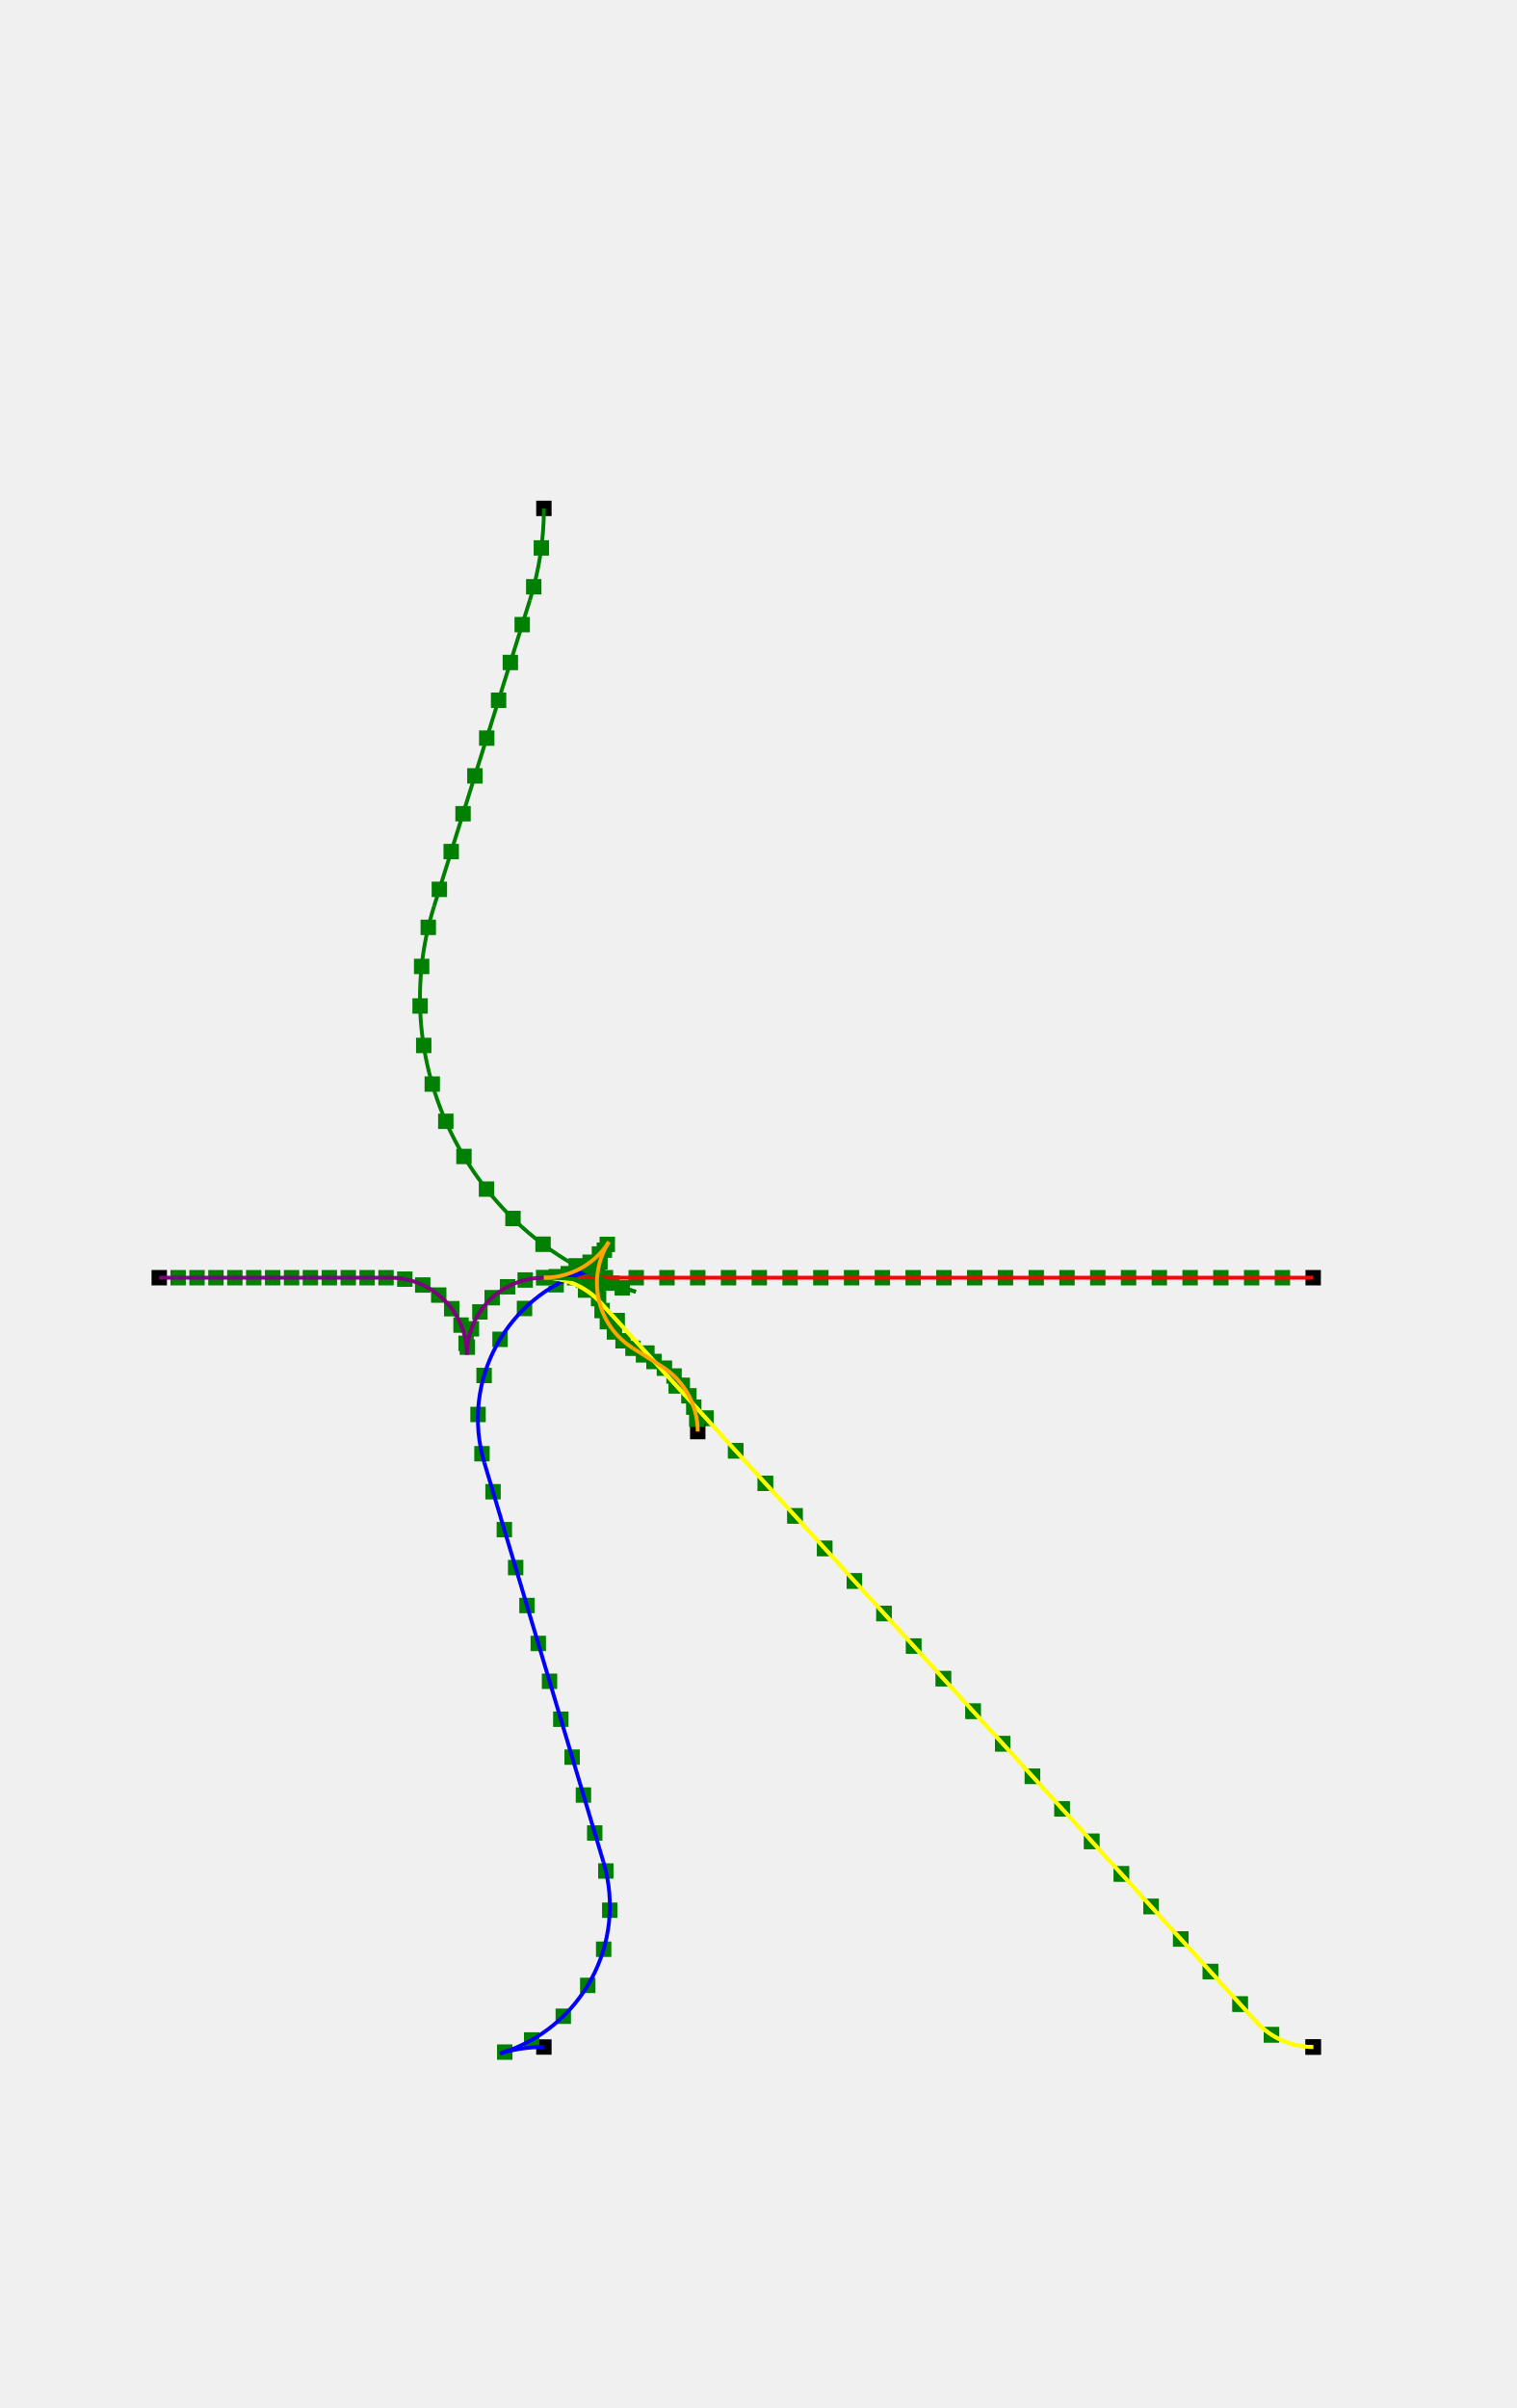
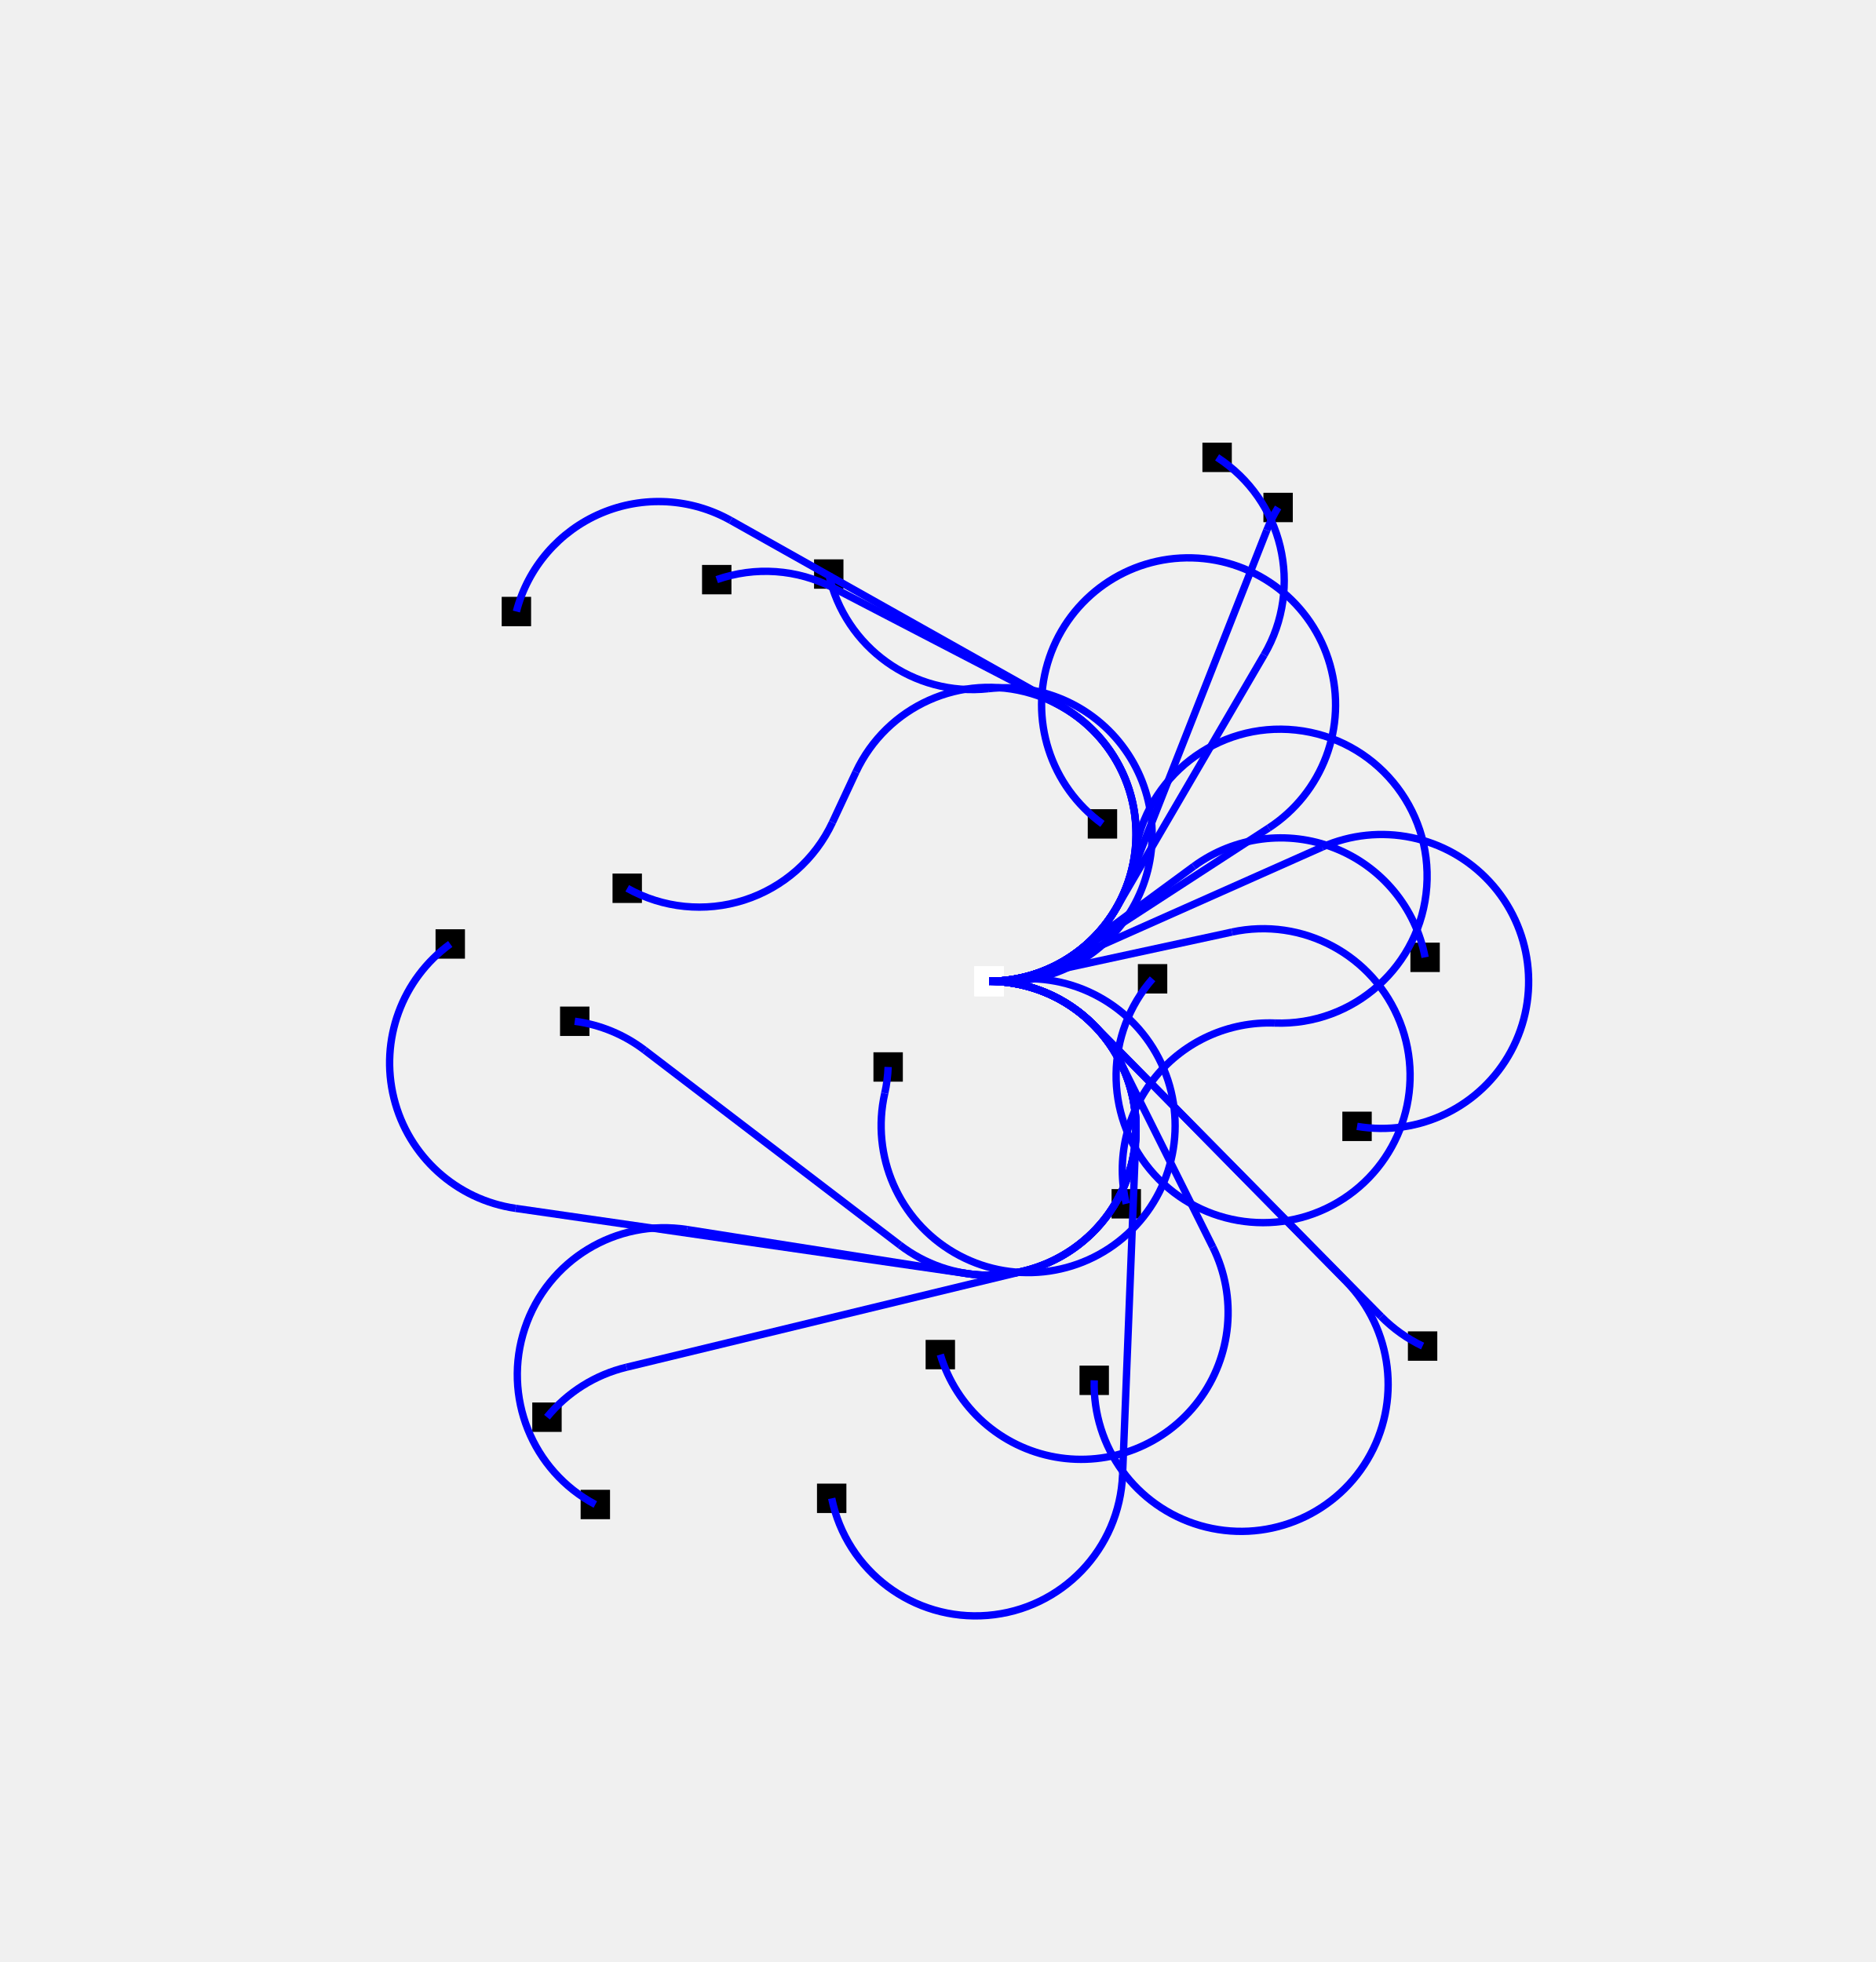
- <svg xmlns="http://www.w3.org/2000/svg" width="328.544" height="521.667" viewBox="-7.07,-16.608,19.713,31.3">
+ <svg xmlns="http://www.w3.org/2000/svg" width="212.638" height="222.502" viewBox="-6.729,-6.677,12.758,13.35" style="background: ">
  <rect fill="white" x="-0.1" y="-0.1" width="0.2" height="0.2" />
-   <rect fill="black" x="9.9" y="-0.1" width="0.2" height="0.2" />
-   <rect fill="green" x="-0.1" y="-0.1" width="0.2" height="0.2" />
-   <rect fill="green" x="0.3" y="-0.1" width="0.2" height="0.2" />
-   <rect fill="green" x="0.7" y="-0.1" width="0.2" height="0.2" />
-   <rect fill="green" x="1.1" y="-0.1" width="0.2" height="0.2" />
-   <rect fill="green" x="1.5" y="-0.1" width="0.2" height="0.2" />
-   <rect fill="green" x="1.9" y="-0.1" width="0.2" height="0.2" />
-   <rect fill="green" x="2.3" y="-0.1" width="0.2" height="0.2" />
-   <rect fill="green" x="2.7" y="-0.1" width="0.2" height="0.2" />
-   <rect fill="green" x="3.1" y="-0.1" width="0.2" height="0.2" />
-   <rect fill="green" x="3.5" y="-0.1" width="0.2" height="0.2" />
-   <rect fill="green" x="3.9" y="-0.1" width="0.2" height="0.2" />
-   <rect fill="green" x="4.3" y="-0.1" width="0.2" height="0.2" />
-   <rect fill="green" x="4.7" y="-0.1" width="0.2" height="0.2" />
-   <rect fill="green" x="5.1" y="-0.1" width="0.2" height="0.2" />
-   <rect fill="green" x="5.5" y="-0.1" width="0.2" height="0.2" />
-   <rect fill="green" x="5.9" y="-0.1" width="0.2" height="0.2" />
-   <rect fill="green" x="6.3" y="-0.1" width="0.2" height="0.2" />
-   <rect fill="green" x="6.7" y="-0.1" width="0.2" height="0.2" />
-   <rect fill="green" x="7.1" y="-0.1" width="0.2" height="0.2" />
-   <rect fill="green" x="7.5" y="-0.1" width="0.2" height="0.2" />
-   <rect fill="green" x="7.9" y="-0.1" width="0.2" height="0.2" />
-   <rect fill="green" x="8.3" y="-0.1" width="0.2" height="0.2" />
-   <rect fill="green" x="8.7" y="-0.1" width="0.2" height="0.2" />
-   <rect fill="green" x="9.1" y="-0.1" width="0.2" height="0.2" />
-   <rect fill="green" x="9.5" y="-0.1" width="0.2" height="0.2" />
+   <rect fill="black" x="2.866" y="-0.263" width="0.2" height="0.2" />
  <rect fill="white" x="-0.1" y="-0.1" width="0.2" height="0.2" />
-   <rect fill="black" x="-0.1" y="9.9" width="0.2" height="0.2" />
-   <rect fill="green" x="-0.1" y="-0.1" width="0.2" height="0.2" />
-   <rect fill="green" x="0.409" y="-0.166" width="0.2" height="0.2" />
-   <rect fill="green" x="0.059" y="-0.008" width="0.2" height="0.2" />
-   <rect fill="green" x="-0.352" y="0.3" width="0.2" height="0.2" />
-   <rect fill="green" x="-0.67" y="0.701" width="0.2" height="0.2" />
-   <rect fill="green" x="-0.877" y="1.171" width="0.2" height="0.2" />
-   <rect fill="green" x="-0.956" y="1.678" width="0.2" height="0.2" />
-   <rect fill="green" x="-0.905" y="2.188" width="0.2" height="0.2" />
-   <rect fill="green" x="-0.761" y="2.682" width="0.2" height="0.2" />
-   <rect fill="green" x="-0.614" y="3.175" width="0.2" height="0.2" />
-   <rect fill="green" x="-0.467" y="3.668" width="0.2" height="0.2" />
-   <rect fill="green" x="-0.32" y="4.161" width="0.2" height="0.2" />
-   <rect fill="green" x="-0.173" y="4.654" width="0.2" height="0.2" />
-   <rect fill="green" x="-0.027" y="5.146" width="0.2" height="0.2" />
-   <rect fill="green" x="0.12" y="5.639" width="0.2" height="0.2" />
-   <rect fill="green" x="0.267" y="6.132" width="0.2" height="0.2" />
-   <rect fill="green" x="0.414" y="6.625" width="0.2" height="0.2" />
-   <rect fill="green" x="0.561" y="7.118" width="0.2" height="0.2" />
-   <rect fill="green" x="0.705" y="7.612" width="0.2" height="0.2" />
-   <rect fill="green" x="0.756" y="8.122" width="0.2" height="0.2" />
-   <rect fill="green" x="0.677" y="8.629" width="0.2" height="0.2" />
-   <rect fill="green" x="0.47" y="9.099" width="0.2" height="0.2" />
-   <rect fill="green" x="0.152" y="9.5" width="0.2" height="0.2" />
-   <rect fill="green" x="-0.259" y="9.808" width="0.2" height="0.2" />
-   <rect fill="green" x="-0.609" y="9.966" width="0.2" height="0.2" />
+   <rect fill="black" x="0.833" y="1.414" width="0.2" height="0.2" />
  <rect fill="white" x="-0.1" y="-0.1" width="0.2" height="0.2" />
-   <rect fill="black" x="9.9" y="9.9" width="0.2" height="0.2" />
-   <rect fill="green" x="-0.1" y="-0.1" width="0.2" height="0.2" />
-   <rect fill="green" x="0.442" y="0.059" width="0.2" height="0.2" />
-   <rect fill="green" x="0.85" y="0.458" width="0.2" height="0.2" />
-   <rect fill="green" x="1.236" y="0.881" width="0.2" height="0.2" />
-   <rect fill="green" x="1.622" y="1.304" width="0.2" height="0.2" />
-   <rect fill="green" x="2.007" y="1.727" width="0.2" height="0.2" />
-   <rect fill="green" x="2.393" y="2.15" width="0.2" height="0.2" />
-   <rect fill="green" x="2.779" y="2.573" width="0.2" height="0.2" />
-   <rect fill="green" x="3.164" y="2.996" width="0.2" height="0.2" />
-   <rect fill="green" x="3.55" y="3.419" width="0.2" height="0.2" />
-   <rect fill="green" x="3.936" y="3.842" width="0.2" height="0.2" />
-   <rect fill="green" x="4.321" y="4.265" width="0.2" height="0.2" />
-   <rect fill="green" x="4.707" y="4.688" width="0.2" height="0.2" />
-   <rect fill="green" x="5.093" y="5.112" width="0.2" height="0.2" />
-   <rect fill="green" x="5.479" y="5.535" width="0.2" height="0.2" />
-   <rect fill="green" x="5.864" y="5.958" width="0.2" height="0.2" />
-   <rect fill="green" x="6.25" y="6.381" width="0.2" height="0.2" />
-   <rect fill="green" x="6.636" y="6.804" width="0.2" height="0.2" />
-   <rect fill="green" x="7.021" y="7.227" width="0.2" height="0.2" />
-   <rect fill="green" x="7.407" y="7.65" width="0.2" height="0.2" />
-   <rect fill="green" x="7.793" y="8.073" width="0.2" height="0.2" />
-   <rect fill="green" x="8.178" y="8.496" width="0.2" height="0.2" />
-   <rect fill="green" x="8.564" y="8.919" width="0.2" height="0.2" />
-   <rect fill="green" x="8.95" y="9.342" width="0.2" height="0.2" />
-   <rect fill="green" x="9.358" y="9.741" width="0.2" height="0.2" />
+   <rect fill="black" x="-1.953" y="-2.833" width="0.2" height="0.2" />
  <rect fill="white" x="-0.1" y="-0.1" width="0.2" height="0.2" />
-   <rect fill="black" x="9.9" y="9.9" width="0.2" height="0.2" />
-   <rect fill="green" x="-0.1" y="-0.1" width="0.2" height="0.2" />
-   <rect fill="green" x="0.442" y="0.059" width="0.2" height="0.2" />
-   <rect fill="green" x="0.85" y="0.458" width="0.2" height="0.2" />
-   <rect fill="green" x="1.236" y="0.881" width="0.2" height="0.2" />
-   <rect fill="green" x="1.622" y="1.304" width="0.2" height="0.2" />
-   <rect fill="green" x="2.007" y="1.727" width="0.2" height="0.2" />
-   <rect fill="green" x="2.393" y="2.15" width="0.2" height="0.2" />
-   <rect fill="green" x="2.779" y="2.573" width="0.2" height="0.2" />
-   <rect fill="green" x="3.164" y="2.996" width="0.2" height="0.2" />
-   <rect fill="green" x="3.55" y="3.419" width="0.2" height="0.2" />
-   <rect fill="green" x="3.936" y="3.842" width="0.2" height="0.2" />
-   <rect fill="green" x="4.321" y="4.265" width="0.2" height="0.2" />
-   <rect fill="green" x="4.707" y="4.688" width="0.2" height="0.2" />
-   <rect fill="green" x="5.093" y="5.112" width="0.2" height="0.2" />
-   <rect fill="green" x="5.479" y="5.535" width="0.2" height="0.2" />
-   <rect fill="green" x="5.864" y="5.958" width="0.2" height="0.2" />
-   <rect fill="green" x="6.25" y="6.381" width="0.2" height="0.2" />
-   <rect fill="green" x="6.636" y="6.804" width="0.2" height="0.2" />
-   <rect fill="green" x="7.021" y="7.227" width="0.2" height="0.2" />
-   <rect fill="green" x="7.407" y="7.65" width="0.2" height="0.2" />
-   <rect fill="green" x="7.793" y="8.073" width="0.2" height="0.2" />
-   <rect fill="green" x="8.178" y="8.496" width="0.2" height="0.2" />
-   <rect fill="green" x="8.564" y="8.919" width="0.2" height="0.2" />
-   <rect fill="green" x="8.95" y="9.342" width="0.2" height="0.2" />
-   <rect fill="green" x="9.358" y="9.741" width="0.2" height="0.2" />
+   <rect fill="black" x="-1.171" y="3.418" width="0.2" height="0.2" />
  <rect fill="white" x="-0.1" y="-0.1" width="0.2" height="0.2" />
-   <rect fill="black" x="-0.1" y="-10.1" width="0.2" height="0.2" />
-   <rect fill="green" x="-0.1" y="-0.1" width="0.2" height="0.2" />
-   <rect fill="green" x="0.414" y="-0.067" width="0.2" height="0.2" />
-   <rect fill="green" x="0.919" y="0.032" width="0.2" height="0.2" />
-   <rect fill="green" x="0.783" y="-0.029" width="0.2" height="0.2" />
-   <rect fill="green" x="0.32" y="-0.254" width="0.2" height="0.2" />
-   <rect fill="green" x="-0.111" y="-0.535" width="0.2" height="0.2" />
-   <rect fill="green" x="-0.502" y="-0.87" width="0.2" height="0.2" />
-   <rect fill="green" x="-0.846" y="-1.252" width="0.2" height="0.2" />
-   <rect fill="green" x="-1.139" y="-1.676" width="0.2" height="0.2" />
-   <rect fill="green" x="-1.375" y="-2.133" width="0.2" height="0.2" />
-   <rect fill="green" x="-1.551" y="-2.617" width="0.2" height="0.2" />
-   <rect fill="green" x="-1.662" y="-3.119" width="0.2" height="0.2" />
-   <rect fill="green" x="-1.709" y="-3.632" width="0.2" height="0.2" />
-   <rect fill="green" x="-1.689" y="-4.146" width="0.2" height="0.2" />
-   <rect fill="green" x="-1.603" y="-4.654" width="0.2" height="0.2" />
-   <rect fill="green" x="-1.459" y="-5.148" width="0.2" height="0.2" />
-   <rect fill="green" x="-1.305" y="-5.639" width="0.2" height="0.2" />
-   <rect fill="green" x="-1.151" y="-6.131" width="0.2" height="0.2" />
-   <rect fill="green" x="-0.997" y="-6.623" width="0.2" height="0.2" />
-   <rect fill="green" x="-0.843" y="-7.114" width="0.2" height="0.2" />
-   <rect fill="green" x="-0.689" y="-7.606" width="0.2" height="0.2" />
-   <rect fill="green" x="-0.536" y="-8.097" width="0.2" height="0.2" />
-   <rect fill="green" x="-0.382" y="-8.589" width="0.2" height="0.2" />
-   <rect fill="green" x="-0.232" y="-9.081" width="0.2" height="0.2" />
-   <rect fill="green" x="-0.133" y="-9.586" width="0.2" height="0.2" />
+   <rect fill="black" x="-2.779" y="3.46" width="0.2" height="0.2" />
  <rect fill="white" x="-0.1" y="-0.1" width="0.2" height="0.2" />
-   <rect fill="black" x="-5.1" y="-0.1" width="0.2" height="0.2" />
-   <rect fill="green" x="-0.1" y="-0.1" width="0.2" height="0.2" />
-   <rect fill="green" x="-0.343" y="-0.07" width="0.2" height="0.2" />
-   <rect fill="green" x="-0.572" y="0.018" width="0.2" height="0.2" />
-   <rect fill="green" x="-0.772" y="0.16" width="0.2" height="0.2" />
-   <rect fill="green" x="-0.932" y="0.345" width="0.2" height="0.2" />
-   <rect fill="green" x="-1.042" y="0.564" width="0.2" height="0.2" />
-   <rect fill="green" x="-1.095" y="0.803" width="0.2" height="0.2" />
-   <rect fill="green" x="-1.111" y="0.752" width="0.2" height="0.2" />
-   <rect fill="green" x="-1.177" y="0.516" width="0.2" height="0.2" />
-   <rect fill="green" x="-1.298" y="0.303" width="0.2" height="0.2" />
-   <rect fill="green" x="-1.467" y="0.126" width="0.2" height="0.2" />
-   <rect fill="green" x="-1.675" y="-0.005" width="0.2" height="0.2" />
-   <rect fill="green" x="-1.908" y="-0.081" width="0.2" height="0.2" />
-   <rect fill="green" x="-2.152" y="-0.1" width="0.2" height="0.2" />
-   <rect fill="green" x="-2.398" y="-0.1" width="0.2" height="0.2" />
-   <rect fill="green" x="-2.643" y="-0.1" width="0.2" height="0.2" />
-   <rect fill="green" x="-2.889" y="-0.1" width="0.2" height="0.2" />
-   <rect fill="green" x="-3.135" y="-0.1" width="0.2" height="0.2" />
-   <rect fill="green" x="-3.38" y="-0.1" width="0.2" height="0.2" />
-   <rect fill="green" x="-3.626" y="-0.1" width="0.2" height="0.2" />
-   <rect fill="green" x="-3.872" y="-0.1" width="0.2" height="0.2" />
-   <rect fill="green" x="-4.117" y="-0.1" width="0.2" height="0.2" />
-   <rect fill="green" x="-4.363" y="-0.1" width="0.2" height="0.2" />
-   <rect fill="green" x="-4.609" y="-0.1" width="0.2" height="0.2" />
-   <rect fill="green" x="-4.854" y="-0.1" width="0.2" height="0.2" />
+   <rect fill="black" x="1.451" y="-3.665" width="0.2" height="0.2" />
  <rect fill="white" x="-0.1" y="-0.1" width="0.2" height="0.2" />
-   <rect fill="black" x="1.9" y="1.9" width="0.2" height="0.2" />
-   <rect fill="green" x="-0.1" y="-0.1" width="0.2" height="0.2" />
-   <rect fill="green" x="0.061" y="-0.113" width="0.2" height="0.2" />
-   <rect fill="green" x="0.217" y="-0.152" width="0.2" height="0.2" />
-   <rect fill="green" x="0.365" y="-0.215" width="0.2" height="0.2" />
-   <rect fill="green" x="0.501" y="-0.301" width="0.2" height="0.2" />
-   <rect fill="green" x="0.622" y="-0.408" width="0.2" height="0.2" />
-   <rect fill="green" x="0.724" y="-0.533" width="0.2" height="0.2" />
-   <rect fill="green" x="0.686" y="-0.458" width="0.2" height="0.2" />
-   <rect fill="green" x="0.629" y="-0.307" width="0.2" height="0.2" />
-   <rect fill="green" x="0.597" y="-0.149" width="0.2" height="0.2" />
-   <rect fill="green" x="0.591" y="0.012" width="0.2" height="0.2" />
-   <rect fill="green" x="0.611" y="0.172" width="0.2" height="0.2" />
-   <rect fill="green" x="0.656" y="0.327" width="0.2" height="0.2" />
-   <rect fill="green" x="0.725" y="0.472" width="0.2" height="0.2" />
-   <rect fill="green" x="0.817" y="0.605" width="0.2" height="0.2" />
-   <rect fill="green" x="0.929" y="0.72" width="0.2" height="0.2" />
-   <rect fill="green" x="1.058" y="0.817" width="0.2" height="0.2" />
-   <rect fill="green" x="1.195" y="0.903" width="0.2" height="0.2" />
-   <rect fill="green" x="1.331" y="0.989" width="0.2" height="0.2" />
-   <rect fill="green" x="1.467" y="1.076" width="0.2" height="0.2" />
-   <rect fill="green" x="1.592" y="1.178" width="0.2" height="0.2" />
-   <rect fill="green" x="1.699" y="1.299" width="0.2" height="0.2" />
-   <rect fill="green" x="1.785" y="1.435" width="0.2" height="0.2" />
-   <rect fill="green" x="1.848" y="1.583" width="0.2" height="0.2" />
-   <rect fill="green" x="1.887" y="1.739" width="0.2" height="0.2" />
-   <line fill="none" stroke="red" stroke-width="0.05" x1="0" y1="0" x2="0" y2="0" />
-   <line fill="none" stroke="red" stroke-width="0.05" x1="0" y1="0" x2="10" y2="0" />
-   <line fill="none" stroke="red" stroke-width="0.05" x1="10" y1="0" x2="10" y2="0" />
-   <line fill="none" stroke="red" stroke-width="0.05" x1="10" y1="0" x2="10" y2="0" />
-   <line fill="none" stroke="red" stroke-width="0.05" x1="10" y1="0" x2="10" y2="0" />
-   <path fill="none" stroke="blue" stroke-width="0.05" d="M 0 0 A 2 2 0 0 0 0.571 -0.083" />
-   <path fill="none" stroke="blue" stroke-width="0.05" d="M 0.571 -0.083 A 2 2 0 0 0 -0.774 2.405" />
-   <line fill="none" stroke="blue" stroke-width="0.05" x1="-0.774" y1="2.405" x2="0.774" y2="7.595" />
-   <path fill="none" stroke="blue" stroke-width="0.05" d="M 0.774 7.595 A 2 2 0 0 1 -0.571 10.083" />
-   <path fill="none" stroke="blue" stroke-width="0.05" d="M -0.571 10.083 A 2 2 0 0 1 0 10" />
-   <path fill="none" stroke="yellow" stroke-width="0.05" d="M 0 0 A 1 1 0 0 1 0.739 0.326" />
-   <line fill="none" stroke="yellow" stroke-width="0.05" x1="0.739" y1="0.326" x2="9.261" y2="9.674" />
-   <path fill="none" stroke="yellow" stroke-width="0.05" d="M 9.261 9.674 A 1 1 0 0 0 10 10" />
-   <line fill="none" stroke="yellow" stroke-width="0.05" x1="10" y1="10" x2="10" y2="10" />
-   <line fill="none" stroke="yellow" stroke-width="0.05" x1="10" y1="10" x2="10" y2="10" />
-   <path fill="none" stroke="yellow" stroke-width="0.05" d="M 0 0 A 1 1 0 0 1 0.739 0.326" />
-   <line fill="none" stroke="yellow" stroke-width="0.05" x1="0.739" y1="0.326" x2="9.261" y2="9.674" />
-   <path fill="none" stroke="yellow" stroke-width="0.05" d="M 9.261 9.674 A 1 1 0 0 0 10 10" />
-   <line fill="none" stroke="yellow" stroke-width="0.05" x1="10" y1="10" x2="10" y2="10" />
-   <line fill="none" stroke="yellow" stroke-width="0.05" x1="10" y1="10" x2="10" y2="10" />
-   <path fill="none" stroke="green" stroke-width="0.05" d="M 0 0 A 4 4 0 0 1 1.195 0.183" />
-   <path fill="none" stroke="green" stroke-width="0.05" d="M 1.195 0.183 A 4 4 0 0 1 -1.427 -4.83" />
-   <line fill="none" stroke="green" stroke-width="0.05" x1="-1.427" y1="-4.83" x2="-0.183" y2="-8.805" />
-   <path fill="none" stroke="green" stroke-width="0.05" d="M -0.183 -8.805 A 4 4 0 0 0 -0 -10" />
-   <line fill="none" stroke="green" stroke-width="0.05" x1="-0" y1="-10" x2="-0" y2="-10" />
-   <path fill="none" stroke="purple" stroke-width="0.05" d="M 0 0 A 1 1 0 0 0 -1 1" />
-   <path fill="none" stroke="purple" stroke-width="0.05" d="M -1 1 A 1 1 0 0 0 -2 0" />
-   <line fill="none" stroke="purple" stroke-width="0.05" x1="-2" y1="0" x2="-5" y2="0" />
-   <line fill="none" stroke="purple" stroke-width="0.05" x1="-5" y1="0" x2="-5" y2="0" />
-   <line fill="none" stroke="purple" stroke-width="0.05" x1="-5" y1="0" x2="-5" y2="0" />
-   <path fill="none" stroke="orange" stroke-width="0.05" d="M 0 0 A 1 1 0 0 0 0.845 -0.465" />
-   <path fill="none" stroke="orange" stroke-width="0.05" d="M 0.845 -0.465 A 1 1 0 0 0 1.155 0.915" />
-   <line fill="none" stroke="orange" stroke-width="0.05" x1="1.155" y1="0.915" x2="1.535" y2="1.155" />
-   <path fill="none" stroke="orange" stroke-width="0.05" d="M 1.535 1.155 A 1 1 0 0 1 2 2" />
-   <line fill="none" stroke="orange" stroke-width="0.05" x1="2" y1="2" x2="2" y2="2" />
+   <rect fill="black" x="0.671" y="-1.171" width="0.2" height="0.2" />
+   <rect fill="white" x="-0.1" y="-0.1" width="0.2" height="0.2" />
+   <rect fill="black" x="-3.108" y="2.866" width="0.2" height="0.2" />
+   <rect fill="white" x="-0.1" y="-0.1" width="0.2" height="0.2" />
+   <rect fill="black" x="-2.562" y="-0.733" width="0.2" height="0.2" />
+   <rect fill="white" x="-0.1" y="-0.1" width="0.2" height="0.2" />
+   <rect fill="black" x="0.615" y="2.615" width="0.2" height="0.2" />
+   <rect fill="white" x="-0.1" y="-0.1" width="0.2" height="0.2" />
+   <rect fill="black" x="-1.191" y="-2.871" width="0.2" height="0.2" />
+   <rect fill="white" x="-0.1" y="-0.1" width="0.2" height="0.2" />
+   <rect fill="black" x="-3.766" y="-0.354" width="0.2" height="0.2" />
+   <rect fill="white" x="-0.1" y="-0.1" width="0.2" height="0.2" />
+   <rect fill="black" x="1.866" y="-3.324" width="0.2" height="0.2" />
+   <rect fill="white" x="-0.1" y="-0.1" width="0.2" height="0.2" />
+   <rect fill="black" x="-0.787" y="0.483" width="0.2" height="0.2" />
+   <rect fill="white" x="-0.1" y="-0.1" width="0.2" height="0.2" />
+   <rect fill="black" x="2.849" y="2.382" width="0.2" height="0.2" />
+   <rect fill="white" x="-0.1" y="-0.1" width="0.2" height="0.2" />
+   <rect fill="black" x="1.012" y="-0.117" width="0.2" height="0.2" />
+   <rect fill="white" x="-0.1" y="-0.1" width="0.2" height="0.2" />
+   <rect fill="black" x="-3.316" y="-2.616" width="0.2" height="0.2" />
+   <rect fill="white" x="-0.1" y="-0.1" width="0.2" height="0.2" />
+   <rect fill="black" x="-0.432" y="2.44" width="0.2" height="0.2" />
+   <rect fill="white" x="-0.1" y="-0.1" width="0.2" height="0.2" />
+   <rect fill="black" x="-2.919" y="0.172" width="0.2" height="0.2" />
+   <rect fill="white" x="-0.1" y="-0.1" width="0.2" height="0.2" />
+   <rect fill="black" x="2.403" y="0.887" width="0.2" height="0.2" />
+   <path fill="none" stroke="blue" stroke-width="0.05" d="M 0 0 A 1 1 0 0 0 0.592 -0.194" />
+   <line fill="none" stroke="blue" stroke-width="0.05" x1="0.592" y1="-0.194" x2="1.392" y2="-0.782" />
+   <path fill="none" stroke="blue" stroke-width="0.05" d="M 1.392 -0.782 A 1 1 0 0 1 2.966 -0.163" />
+   <line fill="none" stroke="blue" stroke-width="0.05" x1="2.966" y1="-0.163" x2="2.966" y2="-0.163" />
+   <line fill="none" stroke="blue" stroke-width="0.05" x1="2.966" y1="-0.163" x2="2.966" y2="-0.163" />
+   <path fill="none" stroke="blue" stroke-width="0.05" d="M 0 0 A 1 1 0 0 0 0.99 -0.858" />
+   <path fill="none" stroke="blue" stroke-width="0.05" d="M 0.99 -0.858 A 1 1 0 1 1 1.943 0.284" />
+   <path fill="none" stroke="blue" stroke-width="0.05" d="M 1.943 0.284 A 1 1 0 0 0 0.933 1.514" />
+   <line fill="none" stroke="blue" stroke-width="0.05" x1="0.933" y1="1.514" x2="0.933" y2="1.514" />
+   <line fill="none" stroke="blue" stroke-width="0.05" x1="0.933" y1="1.514" x2="0.933" y2="1.514" />
+   <path fill="none" stroke="blue" stroke-width="0.05" d="M 0 0 A 1 1 0 0 0 0.461 -1.887" />
+   <line fill="none" stroke="blue" stroke-width="0.05" x1="0.461" y1="-1.887" x2="-1.06" y2="-2.677" />
+   <path fill="none" stroke="blue" stroke-width="0.05" d="M -1.06 -2.677 A 1 1 0 0 0 -1.853 -2.733" />
+   <line fill="none" stroke="blue" stroke-width="0.05" x1="-1.853" y1="-2.733" x2="-1.853" y2="-2.733" />
+   <line fill="none" stroke="blue" stroke-width="0.05" x1="-1.853" y1="-2.733" x2="-1.853" y2="-2.733" />
+   <path fill="none" stroke="blue" stroke-width="0.05" d="M 0 0 A 1 1 0 0 1 0.999 1.04" />
+   <line fill="none" stroke="blue" stroke-width="0.05" x1="0.999" y1="1.04" x2="0.908" y2="3.357" />
+   <path fill="none" stroke="blue" stroke-width="0.05" d="M 0.908 3.357 A 1 1 0 0 1 -1.071 3.518" />
+   <line fill="none" stroke="blue" stroke-width="0.05" x1="-1.071" y1="3.518" x2="-1.071" y2="3.518" />
+   <line fill="none" stroke="blue" stroke-width="0.05" x1="-1.071" y1="3.518" x2="-1.071" y2="3.518" />
+   <path fill="none" stroke="blue" stroke-width="0.05" d="M 0 0 A 1 1 0 1 1 -0.155 1.988" />
+   <line fill="none" stroke="blue" stroke-width="0.05" x1="-0.155" y1="1.988" x2="-2.055" y2="1.689" />
+   <path fill="none" stroke="blue" stroke-width="0.05" d="M -2.055 1.689 A 1 1 0 0 0 -2.679 3.56" />
+   <line fill="none" stroke="blue" stroke-width="0.05" x1="-2.679" y1="3.56" x2="-2.679" y2="3.56" />
+   <line fill="none" stroke="blue" stroke-width="0.05" x1="-2.679" y1="3.56" x2="-2.679" y2="3.56" />
+   <path fill="none" stroke="blue" stroke-width="0.05" d="M 0 0 A 1 1 0 0 0 0.864 -0.496" />
+   <line fill="none" stroke="blue" stroke-width="0.05" x1="0.864" y1="-0.496" x2="1.871" y2="-2.221" />
+   <path fill="none" stroke="blue" stroke-width="0.05" d="M 1.871 -2.221 A 1 1 0 0 0 1.551 -3.565" />
+   <line fill="none" stroke="blue" stroke-width="0.05" x1="1.551" y1="-3.565" x2="1.551" y2="-3.565" />
+   <line fill="none" stroke="blue" stroke-width="0.05" x1="1.551" y1="-3.565" x2="1.551" y2="-3.565" />
+   <path fill="none" stroke="blue" stroke-width="0.05" d="M 0 0 A 1 1 0 0 0 0.545 -0.161" />
+   <line fill="none" stroke="blue" stroke-width="0.05" x1="0.545" y1="-0.161" x2="1.902" y2="-1.043" />
+   <path fill="none" stroke="blue" stroke-width="0.05" d="M 1.902 -1.043 A 1 1 0 1 0 0.771 -1.071" />
+   <line fill="none" stroke="blue" stroke-width="0.05" x1="0.771" y1="-1.071" x2="0.771" y2="-1.071" />
+   <line fill="none" stroke="blue" stroke-width="0.05" x1="0.771" y1="-1.071" x2="0.771" y2="-1.071" />
+   <path fill="none" stroke="blue" stroke-width="0.05" d="M 0 0 A 1 1 0 0 1 0.235 1.972" />
+   <line fill="none" stroke="blue" stroke-width="0.05" x1="0.235" y1="1.972" x2="-2.467" y2="2.626" />
+   <path fill="none" stroke="blue" stroke-width="0.05" d="M -2.467 2.626 A 1 1 0 0 0 -3.008 2.966" />
+   <line fill="none" stroke="blue" stroke-width="0.05" x1="-3.008" y1="2.966" x2="-3.008" y2="2.966" />
+   <line fill="none" stroke="blue" stroke-width="0.05" x1="-3.008" y1="2.966" x2="-3.008" y2="2.966" />
+   <path fill="none" stroke="blue" stroke-width="0.05" d="M 0 0 A 1 1 0 1 0 -0.906 -1.424" />
+   <line fill="none" stroke="blue" stroke-width="0.05" x1="-0.906" y1="-1.424" x2="-1.066" y2="-1.081" />
+   <path fill="none" stroke="blue" stroke-width="0.05" d="M -1.066 -1.081 A 1 1 0 0 1 -2.462 -0.633" />
+   <line fill="none" stroke="blue" stroke-width="0.05" x1="-2.462" y1="-0.633" x2="-2.462" y2="-0.633" />
+   <line fill="none" stroke="blue" stroke-width="0.05" x1="-2.462" y1="-0.633" x2="-2.462" y2="-0.633" />
+   <path fill="none" stroke="blue" stroke-width="0.05" d="M 0 0 A 1 1 0 0 1 0.713 0.299" />
+   <line fill="none" stroke="blue" stroke-width="0.05" x1="0.713" y1="0.299" x2="2.428" y2="2.042" />
+   <path fill="none" stroke="blue" stroke-width="0.05" d="M 2.428 2.042 A 1 1 0 1 1 0.715 2.715" />
+   <line fill="none" stroke="blue" stroke-width="0.05" x1="0.715" y1="2.715" x2="0.715" y2="2.715" />
+   <line fill="none" stroke="blue" stroke-width="0.05" x1="0.715" y1="2.715" x2="0.715" y2="2.715" />
+   <path fill="none" stroke="blue" stroke-width="0.05" d="M 0 0 A 1 1 0 0 1 0.053 0.001" />
+   <path fill="none" stroke="blue" stroke-width="0.05" d="M 0.053 0.001 A 1 1 0 1 0 -0.004 -1.991" />
+   <path fill="none" stroke="blue" stroke-width="0.05" d="M -0.004 -1.991 A 1 1 0 0 1 -1.091 -2.771" />
+   <line fill="none" stroke="blue" stroke-width="0.05" x1="-1.091" y1="-2.771" x2="-1.091" y2="-2.771" />
+   <line fill="none" stroke="blue" stroke-width="0.05" x1="-1.091" y1="-2.771" x2="-1.091" y2="-2.771" />
+   <path fill="none" stroke="blue" stroke-width="0.05" d="M 0 0 A 1 1 0 1 1 -0.143 1.99" />
+   <line fill="none" stroke="blue" stroke-width="0.05" x1="-0.143" y1="1.99" x2="-3.221" y2="1.545" />
+   <path fill="none" stroke="blue" stroke-width="0.05" d="M -3.221 1.545 A 1 1 0 0 1 -3.666 -0.254" />
+   <line fill="none" stroke="blue" stroke-width="0.05" x1="-3.666" y1="-0.254" x2="-3.666" y2="-0.254" />
+   <line fill="none" stroke="blue" stroke-width="0.05" x1="-3.666" y1="-0.254" x2="-3.666" y2="-0.254" />
+   <path fill="none" stroke="blue" stroke-width="0.05" d="M 0 0 A 1 1 0 0 0 0.931 -0.634" />
+   <line fill="none" stroke="blue" stroke-width="0.05" x1="0.931" y1="-0.634" x2="1.889" y2="-3.069" />
+   <path fill="none" stroke="blue" stroke-width="0.05" d="M 1.889 -3.069 A 1 1 0 0 1 1.966 -3.224" />
+   <line fill="none" stroke="blue" stroke-width="0.05" x1="1.966" y1="-3.224" x2="1.966" y2="-3.224" />
+   <line fill="none" stroke="blue" stroke-width="0.05" x1="1.966" y1="-3.224" x2="1.966" y2="-3.224" />
+   <path fill="none" stroke="blue" stroke-width="0.05" d="M 0 0 A 1 1 0 0 0 0.133 -0.009" />
+   <path fill="none" stroke="blue" stroke-width="0.05" d="M 0.133 -0.009 A 1 1 0 1 1 -0.71 0.762" />
+   <path fill="none" stroke="blue" stroke-width="0.05" d="M -0.71 0.762 A 1 1 0 0 0 -0.687 0.583" />
+   <line fill="none" stroke="blue" stroke-width="0.05" x1="-0.687" y1="0.583" x2="-0.687" y2="0.583" />
+   <line fill="none" stroke="blue" stroke-width="0.05" x1="-0.687" y1="0.583" x2="-0.687" y2="0.583" />
+   <path fill="none" stroke="blue" stroke-width="0.05" d="M 0 0 A 1 1 0 0 1 0.712 0.298" />
+   <line fill="none" stroke="blue" stroke-width="0.05" x1="0.712" y1="0.298" x2="2.667" y2="2.281" />
+   <path fill="none" stroke="blue" stroke-width="0.05" d="M 2.667 2.281 A 1 1 0 0 0 2.949 2.482" />
+   <line fill="none" stroke="blue" stroke-width="0.05" x1="2.949" y1="2.482" x2="2.949" y2="2.482" />
+   <line fill="none" stroke="blue" stroke-width="0.05" x1="2.949" y1="2.482" x2="2.949" y2="2.482" />
+   <path fill="none" stroke="blue" stroke-width="0.05" d="M 0 0 A 1 1 0 0 0 0.212 -0.023" />
+   <line fill="none" stroke="blue" stroke-width="0.05" x1="0.212" y1="-0.023" x2="1.652" y2="-0.335" />
+   <path fill="none" stroke="blue" stroke-width="0.05" d="M 1.652 -0.335 A 1 1 0 1 1 1.112 -0.017" />
+   <line fill="none" stroke="blue" stroke-width="0.05" x1="1.112" y1="-0.017" x2="1.112" y2="-0.017" />
+   <line fill="none" stroke="blue" stroke-width="0.05" x1="1.112" y1="-0.017" x2="1.112" y2="-0.017" />
+   <path fill="none" stroke="blue" stroke-width="0.05" d="M 0 0 A 1 1 0 0 0 0.49 -1.872" />
+   <line fill="none" stroke="blue" stroke-width="0.05" x1="0.49" y1="-1.872" x2="-1.758" y2="-3.136" />
+   <path fill="none" stroke="blue" stroke-width="0.05" d="M -1.758 -3.136 A 1 1 0 0 0 -3.216 -2.516" />
+   <line fill="none" stroke="blue" stroke-width="0.05" x1="-3.216" y1="-2.516" x2="-3.216" y2="-2.516" />
+   <line fill="none" stroke="blue" stroke-width="0.05" x1="-3.216" y1="-2.516" x2="-3.216" y2="-2.516" />
+   <path fill="none" stroke="blue" stroke-width="0.05" d="M 0 0 A 1 1 0 0 1 0.895 0.553" />
+   <line fill="none" stroke="blue" stroke-width="0.05" x1="0.895" y1="0.553" x2="1.522" y2="1.809" />
+   <path fill="none" stroke="blue" stroke-width="0.05" d="M 1.522 1.809 A 1 1 0 1 1 -0.332 2.54" />
+   <line fill="none" stroke="blue" stroke-width="0.05" x1="-0.332" y1="2.54" x2="-0.332" y2="2.54" />
+   <line fill="none" stroke="blue" stroke-width="0.05" x1="-0.332" y1="2.54" x2="-0.332" y2="2.54" />
+   <path fill="none" stroke="blue" stroke-width="0.05" d="M 0 0 A 1 1 0 1 1 -0.607 1.795" />
+   <line fill="none" stroke="blue" stroke-width="0.05" x1="-0.607" y1="1.795" x2="-2.343" y2="0.469" />
+   <path fill="none" stroke="blue" stroke-width="0.05" d="M -2.343 0.469 A 1 1 0 0 0 -2.819 0.272" />
+   <line fill="none" stroke="blue" stroke-width="0.05" x1="-2.819" y1="0.272" x2="-2.819" y2="0.272" />
+   <line fill="none" stroke="blue" stroke-width="0.05" x1="-2.819" y1="0.272" x2="-2.819" y2="0.272" />
+   <path fill="none" stroke="blue" stroke-width="0.05" d="M 0 0 A 1 1 0 0 0 0.406 -0.086" />
+   <line fill="none" stroke="blue" stroke-width="0.05" x1="0.406" y1="-0.086" x2="2.265" y2="-0.913" />
+   <path fill="none" stroke="blue" stroke-width="0.05" d="M 2.265 -0.913 A 1 1 0 1 1 2.503 0.987" />
+   <line fill="none" stroke="blue" stroke-width="0.05" x1="2.503" y1="0.987" x2="2.503" y2="0.987" />
+   <line fill="none" stroke="blue" stroke-width="0.05" x1="2.503" y1="0.987" x2="2.503" y2="0.987" />
</svg>
